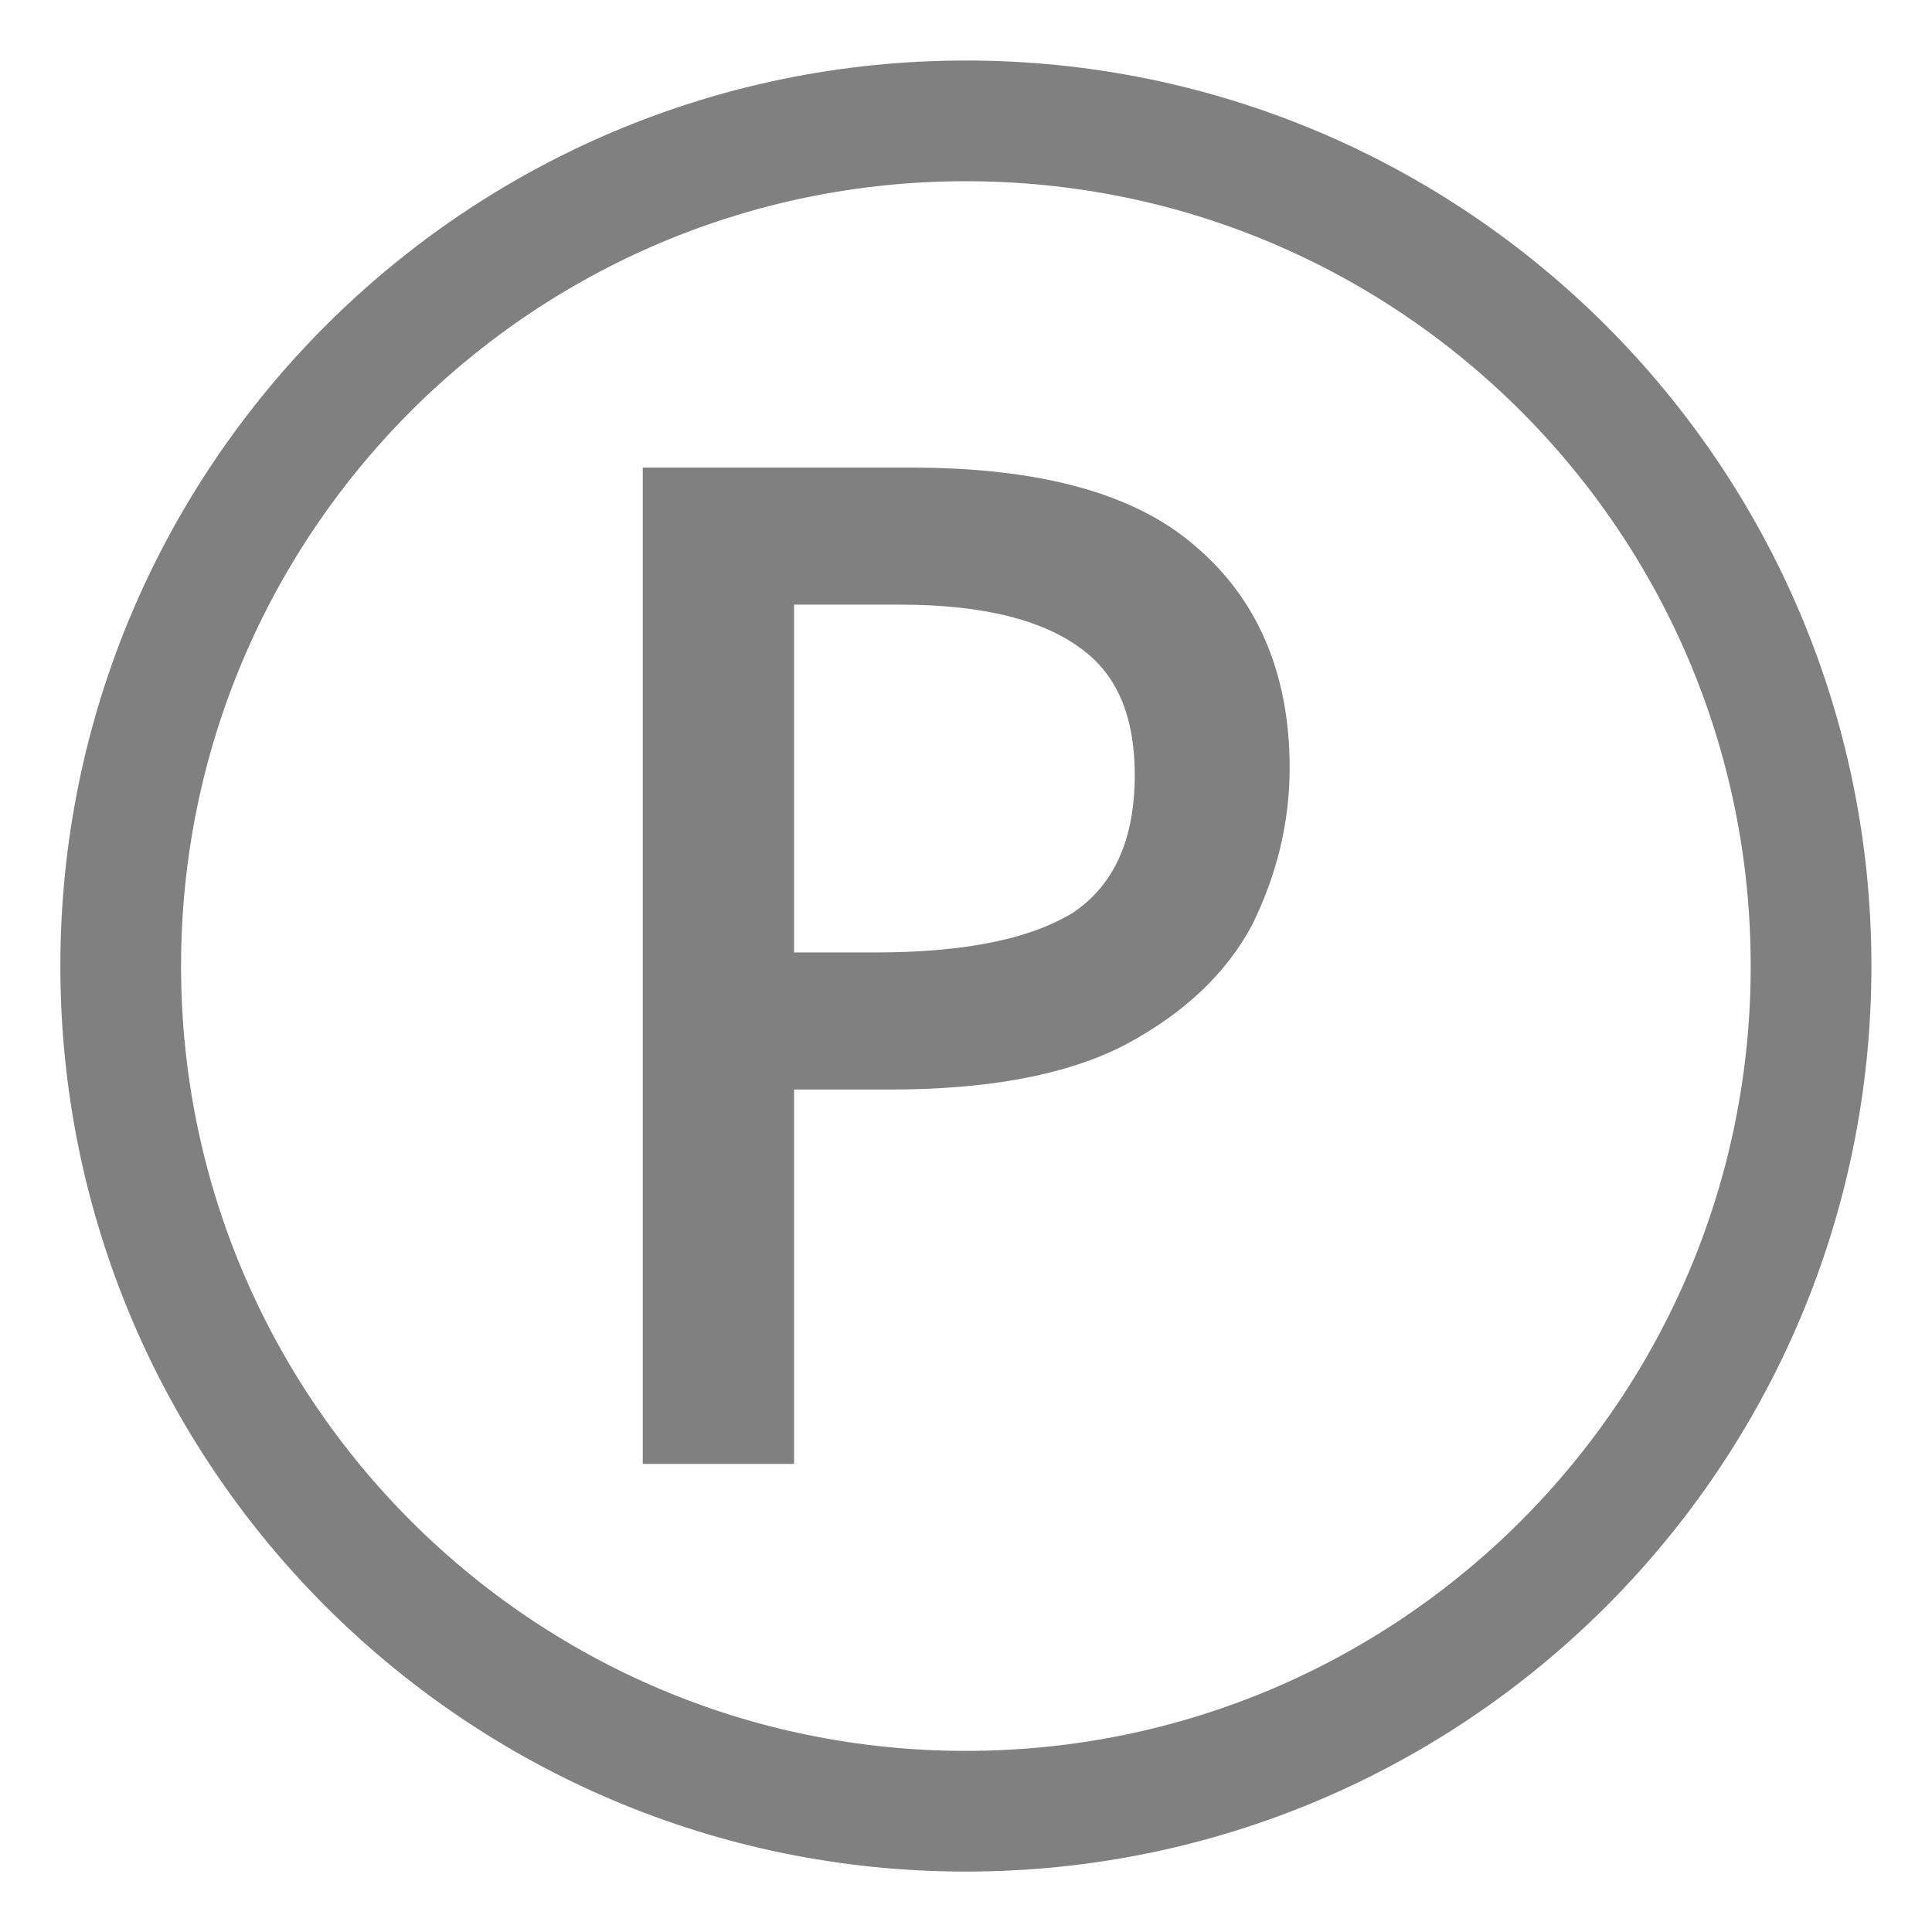
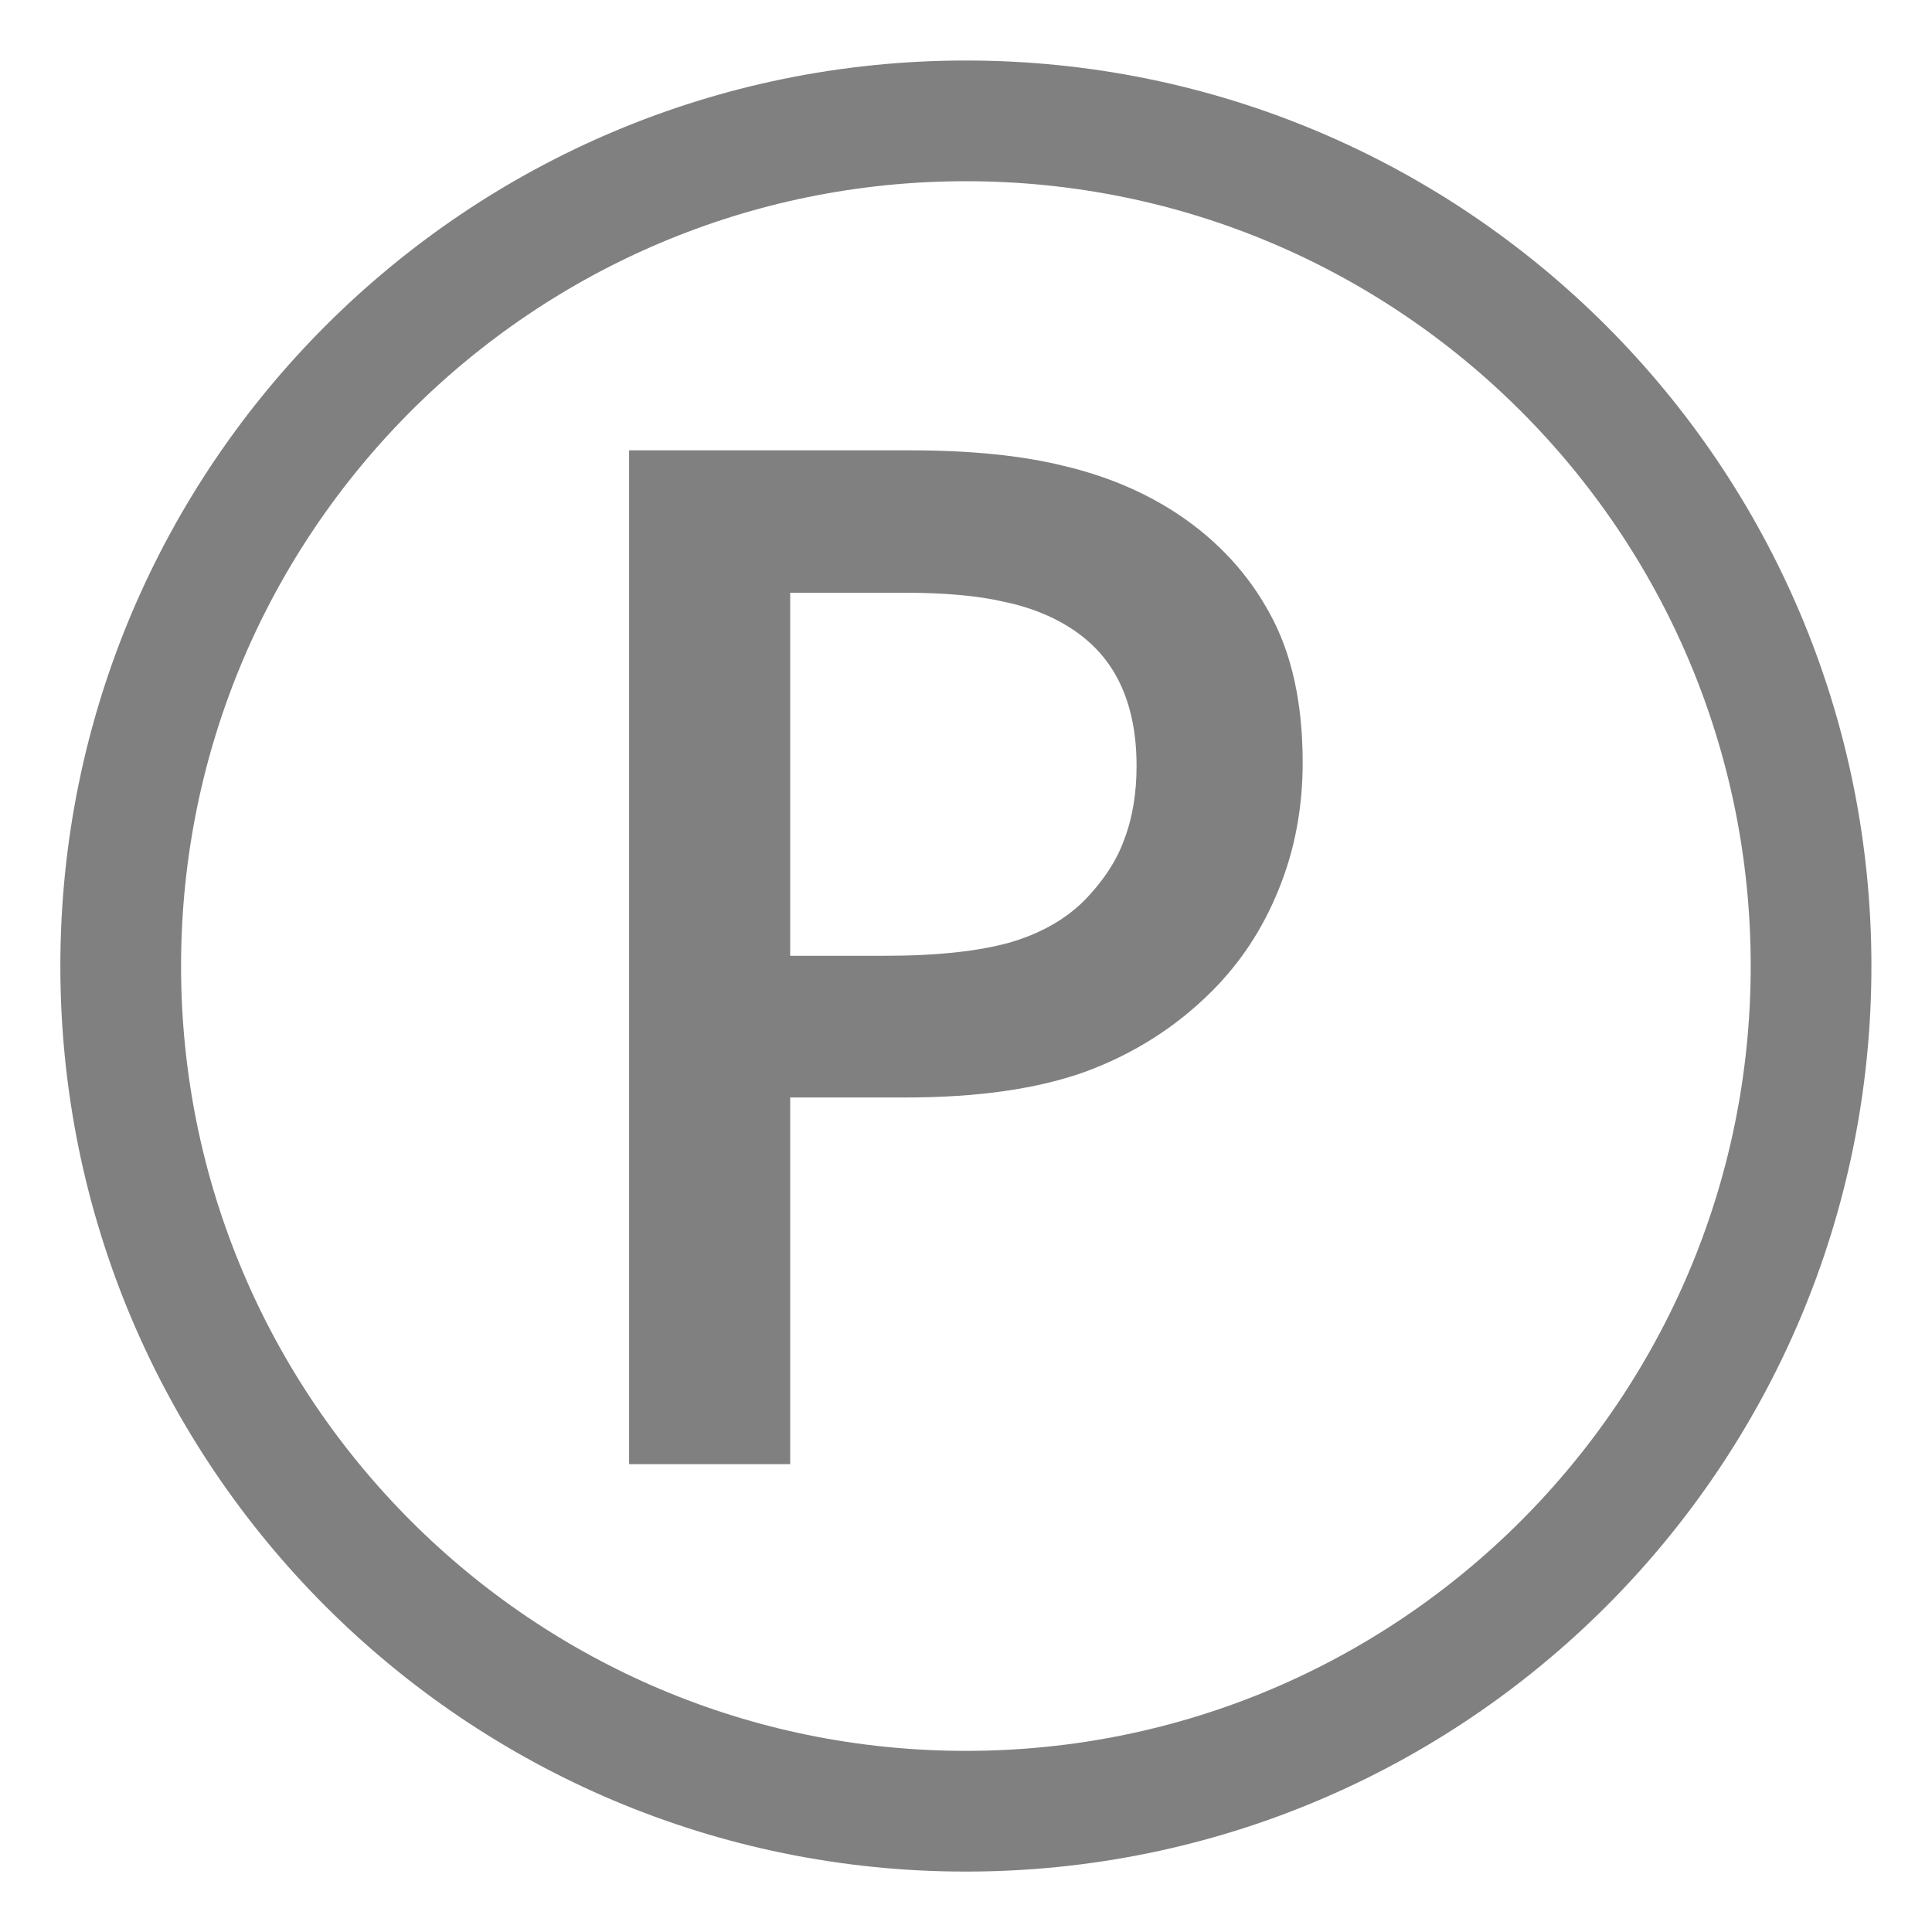
<svg xmlns="http://www.w3.org/2000/svg" width="32" height="32" viewBox="0 0 8.467 8.467" version="1.1" id="svg8" style="enable-background:new">
  <defs id="defs2">
    <marker orient="auto" refY="0.0" refX="0.0" id="marker1404" style="overflow:visible">
      <path id="path1402" d="M 0.0,0.0 L 5.0,-5.0 L -12.5,0.0 L 5.0,5.0 L 0.0,0.0 z " style="fill-rule:evenodd;stroke:#808080;stroke-width:1pt;stroke-opacity:1;fill:#808080;fill-opacity:1" transform="scale(0.2) translate(6,0)" />
    </marker>
    <marker orient="auto" refY="0.0" refX="0.0" id="Arrow1Mstart" style="overflow:visible">
      <path id="path894" d="M 0.0,0.0 L 5.0,-5.0 L -12.5,0.0 L 5.0,5.0 L 0.0,0.0 z " style="fill-rule:evenodd;stroke:#808080;stroke-width:1pt;stroke-opacity:1;fill:#808080;fill-opacity:1" transform="scale(0.4) translate(10,0)" />
    </marker>
    <marker orient="auto" refY="0.0" refX="0.0" id="Arrow1Sstart" style="overflow:visible">
      <path id="path900" d="M 0.0,0.0 L 5.0,-5.0 L -12.5,0.0 L 5.0,5.0 L 0.0,0.0 z " style="fill-rule:evenodd;stroke:#808080;stroke-width:1pt;stroke-opacity:1;fill:#808080;fill-opacity:1" transform="scale(0.2) translate(6,0)" />
    </marker>
    <marker orient="auto" refY="0.0" refX="0.0" id="Arrow1Send" style="overflow:visible;">
      <path id="path903" d="M 0.0,0.0 L 5.0,-5.0 L -12.5,0.0 L 5.0,5.0 L 0.0,0.0 z " style="fill-rule:evenodd;stroke:#808080;stroke-width:1pt;stroke-opacity:1;fill:#808080;fill-opacity:1" transform="scale(0.2) rotate(180) translate(6,0)" />
    </marker>
    <marker orient="auto" refY="0" refX="0" id="Arrow2Send" style="overflow:visible">
      <path id="path873" style="fill:#808080;fill-opacity:1;fill-rule:evenodd;stroke:#808080;stroke-width:0.625;stroke-linejoin:round;stroke-opacity:1" d="M 8.719,4.034 -2.207,0.016 8.719,-4.002 c -1.745,2.372 -1.735,5.617 -6e-7,8.035 z" transform="matrix(-0.3,0,0,-0.3,0.69,0)" />
    </marker>
    <marker orient="auto" refY="0" refX="0" id="Arrow1Lend" style="overflow:visible">
      <path id="path843" d="M 0,0 5,-5 -12.5,0 5,5 Z" style="fill:#000000;fill-opacity:1;fill-rule:evenodd;stroke:#000000;stroke-width:1pt;stroke-opacity:1" transform="matrix(-0.8,0,0,-0.8,-10,0)" />
    </marker>
    <marker orient="auto" refY="0" refX="0" id="Arrow2Send-8" style="overflow:visible">
      <path id="path873-7" style="fill:#808080;fill-opacity:1;fill-rule:evenodd;stroke:#808080;stroke-width:0.625;stroke-linejoin:round;stroke-opacity:1" d="M 8.719,4.034 -2.207,0.016 8.719,-4.002 c -1.745,2.372 -1.735,5.617 -6e-7,8.035 z" transform="matrix(-0.3,0,0,-0.3,0.69,0)" />
    </marker>
    <marker orient="auto" refY="0" refX="0" id="Arrow2Send-1" style="overflow:visible">
      <path id="path873-4" style="fill:#808080;fill-opacity:1;fill-rule:evenodd;stroke:#808080;stroke-width:0.625;stroke-linejoin:round;stroke-opacity:1" d="M 8.719,4.034 -2.207,0.016 8.719,-4.002 c -1.745,2.372 -1.735,5.617 -6e-7,8.035 z" transform="matrix(-0.3,0,0,-0.3,0.69,0)" />
    </marker>
  </defs>
  <g id="layer1" transform="translate(0,-288.5333)">
    <path id="path8" style="fill:none;fill-rule:evenodd;stroke:#808080;stroke-width:0.529;stroke-linecap:round;enable-background:new" d="m 7.937,292.767 a 3.704,3.704 0 0 1 -3.704,3.704 3.704,3.704 0 0 1 -3.704,-3.704 3.704,3.704 0 0 1 3.704,-3.704 3.704,3.704 0 0 1 3.704,3.704 z" />
-     <text xml:space="preserve" style="font-style:normal;font-variant:normal;font-weight:normal;font-stretch:normal;font-size:5.929px;line-height:1.25;font-family:Arial;-inkscape-font-specification:Arial;letter-spacing:0px;word-spacing:0px;fill:#808080;fill-opacity:1;stroke:#808080;stroke-width:0.132" x="2.303" y="294.883" id="text6">
-       <tspan id="tspan6" style="font-style:normal;font-variant:normal;font-weight:normal;font-stretch:normal;font-family:CityBlueprint;-inkscape-font-specification:CityBlueprint;fill:#808080;stroke:#808080;stroke-width:0.132" x="2.303" y="294.883">P</tspan>
-     </text>
+     <path style="font-size:5.929px;line-height:1.25;font-family:CityBlueprint;-inkscape-font-specification:CityBlueprint;letter-spacing:0px;word-spacing:0px;fill:#808080;stroke:#808080;stroke-width:0.132" d="m 5.702,291.875 q 0,0.287 -0.101,0.533 -0.098,0.243 -0.278,0.423 -0.223,0.223 -0.527,0.336 -0.304,0.11 -0.767,0.11 H 3.456 v 1.607 H 2.882 v -4.311 h 1.17 q 0.388,0 0.657,0.067 0.269,0.064 0.478,0.203 0.246,0.165 0.379,0.411 0.136,0.246 0.136,0.622 z m -0.596,0.015 q 0,-0.223 -0.078,-0.388 -0.078,-0.165 -0.237,-0.269 -0.139,-0.09 -0.318,-0.127 -0.177,-0.041 -0.449,-0.041 H 3.456 v 1.723 h 0.483 q 0.347,0 0.565,-0.061 0.217,-0.064 0.353,-0.2 0.136,-0.139 0.191,-0.292 0.058,-0.153 0.058,-0.345 z" id="text6" aria-label="P" transform="translate(-0.05898925)" />
  </g>
</svg>
